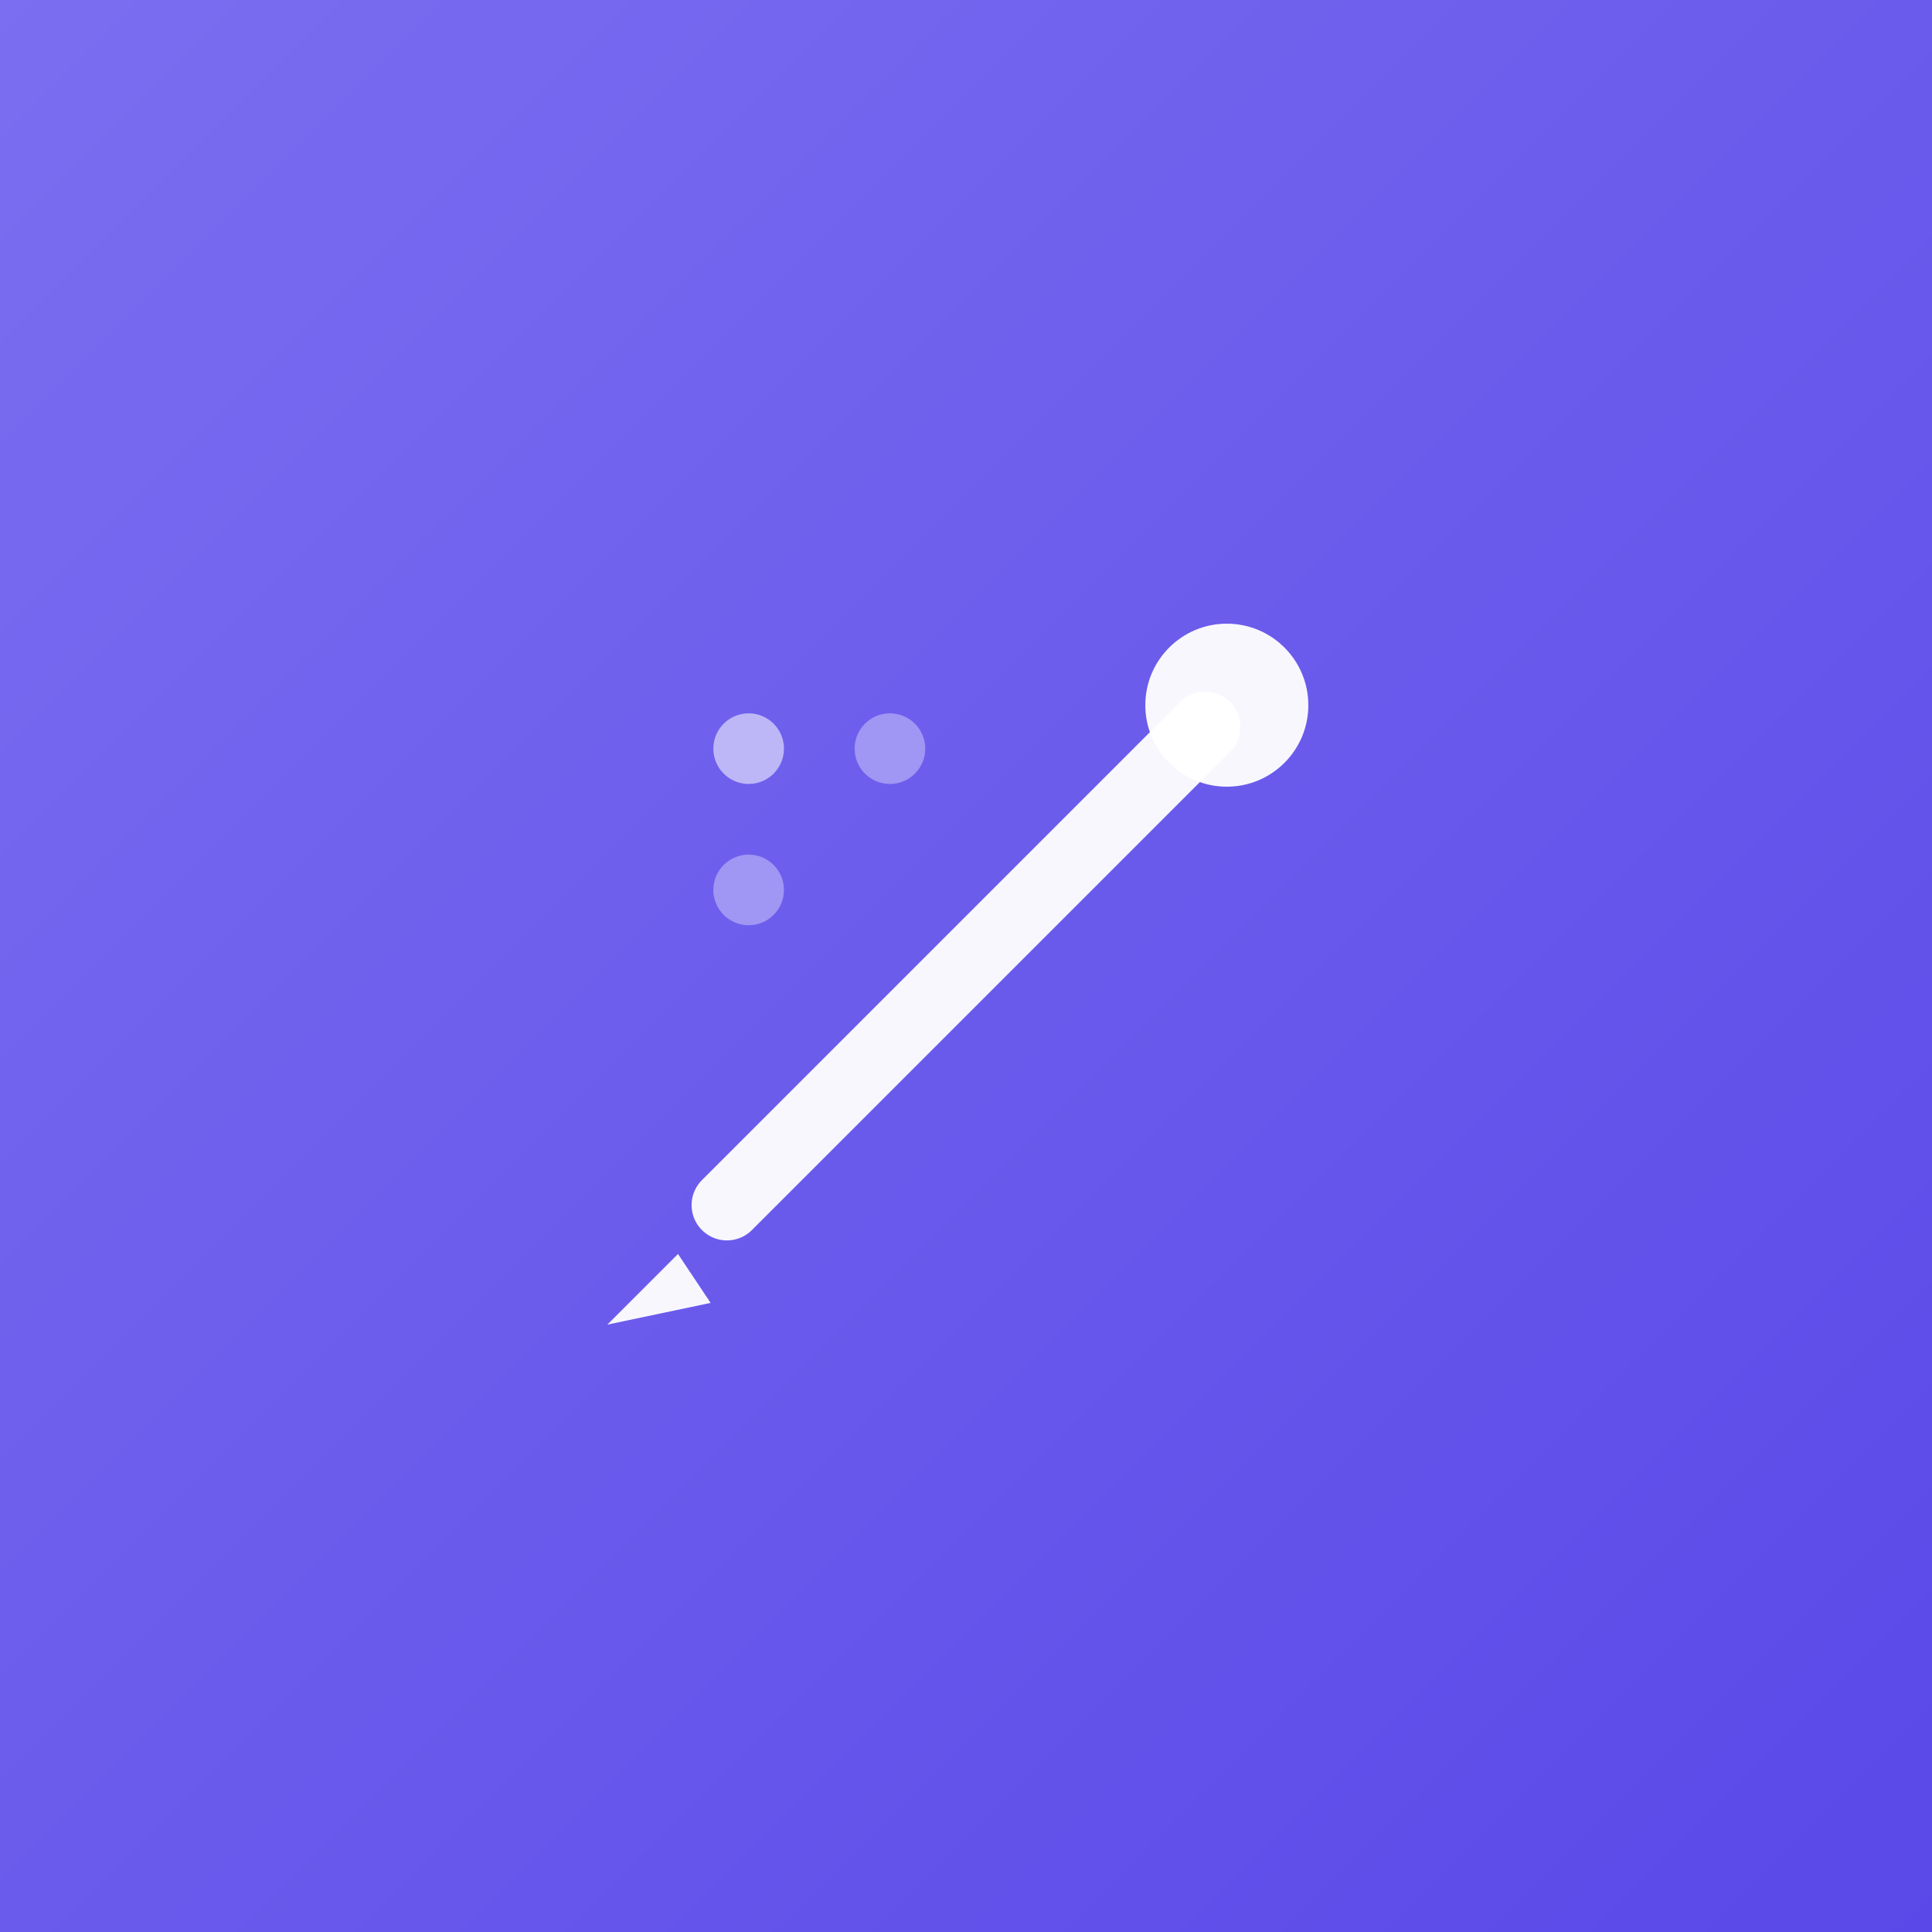
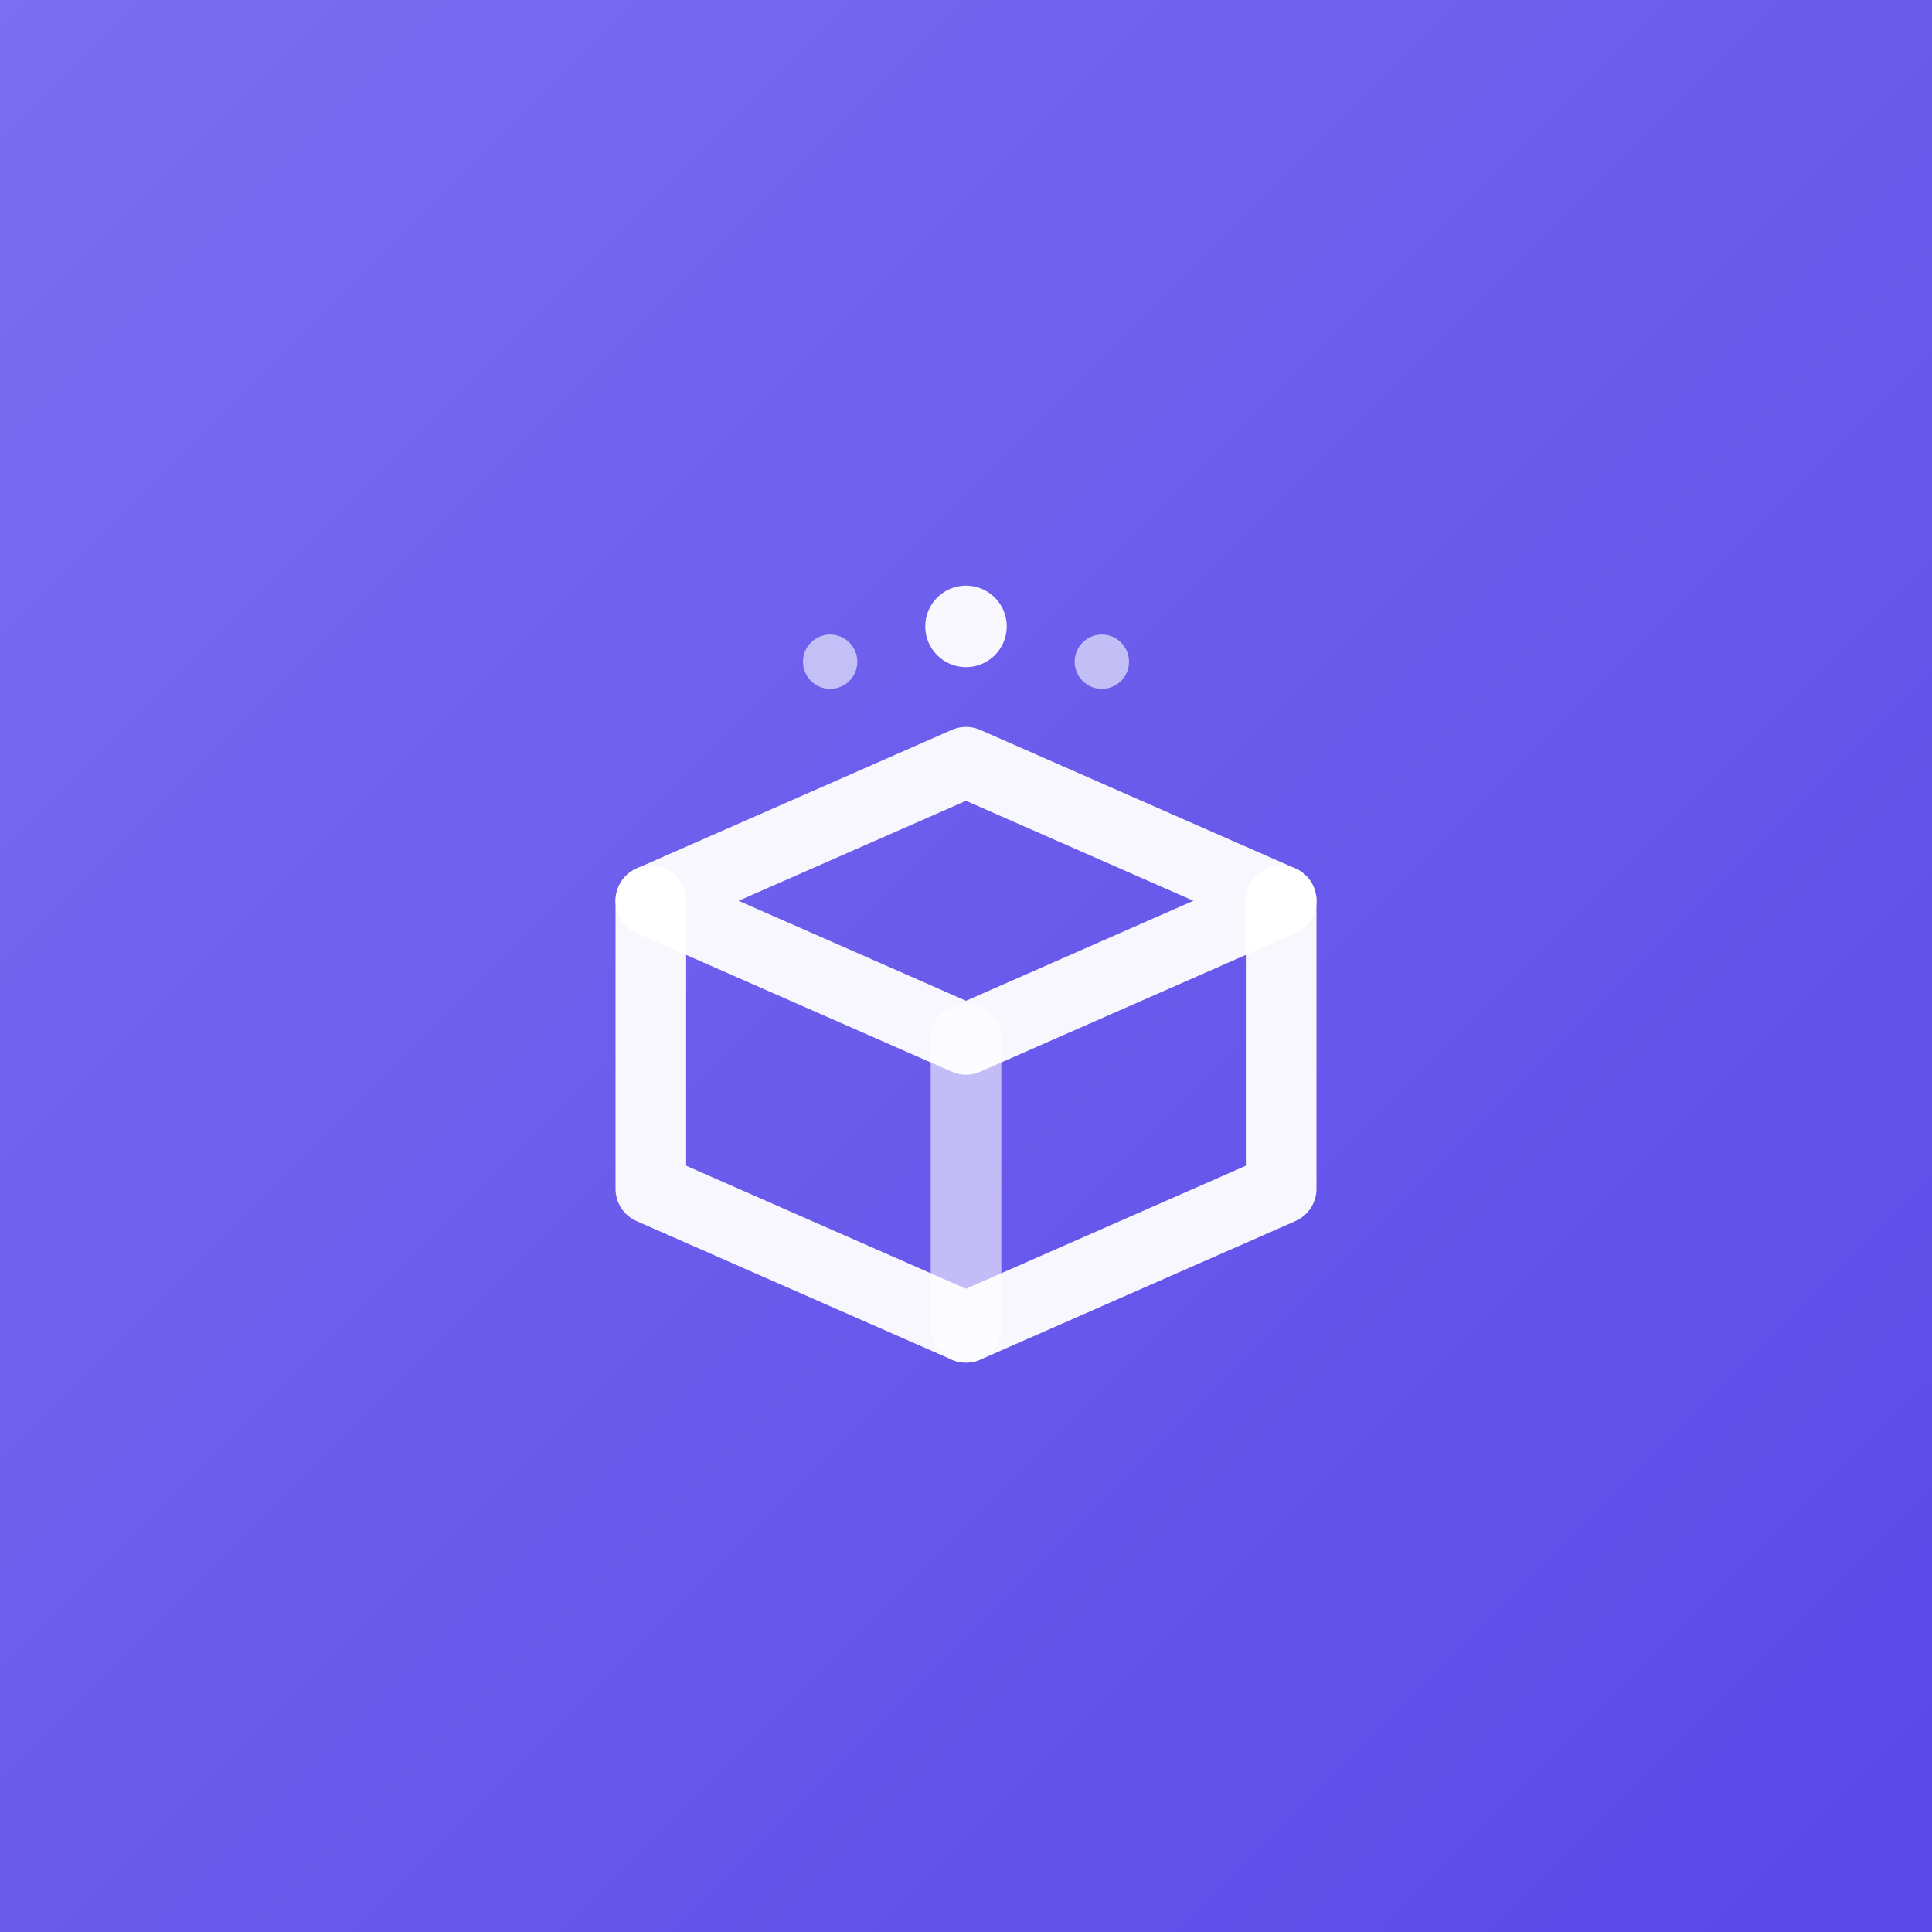
<svg xmlns="http://www.w3.org/2000/svg" viewBox="0 0 512 512" role="img" aria-label="AI Box">
  <defs>
    <linearGradient id="gm" x1="0" y1="0" x2="1" y2="1">
      <stop offset="0%" stop-color="#7b6ef0" />
      <stop offset="100%" stop-color="#5a48e8" />
    </linearGradient>
  </defs>
  <rect width="512" height="512" fill="url(#gm)" />
  <g transform="translate(256 256) scale(0.72) translate(-256 -256)">
-     <path d="M168 344 L344 168" stroke="#fff" stroke-width="26" stroke-linecap="round" opacity="0.95" />
-     <path d="M150 362 L124 388 L162 380 Z" fill="#fff" opacity="0.95" />
-     <circle cx="352" cy="160" r="30" fill="#fff" opacity="0.95" />
-     <circle cx="176" cy="176" r="13" fill="#fff" opacity="0.55" />
-     <circle cx="176" cy="228" r="13" fill="#fff" opacity="0.35" />
-     <circle cx="228" cy="176" r="13" fill="#fff" opacity="0.35" />
+     <g fill="none" stroke="#ffffff" stroke-width="26" stroke-linecap="round" stroke-linejoin="round">
+       <path d="M140 232 L256 181 L372 232 L256 283 Z" opacity="0.95" />
+       <path d="M140 232 L140 338 L256 389 L372 338 L372 232" opacity="0.95" />
+       <path d="M256 283 L256 389" opacity="0.6" />
+     </g>
+     <circle cx="256" cy="131" r="15" fill="#ffffff" opacity="0.95" />
+     <circle cx="306" cy="144" r="10" fill="#ffffff" opacity="0.6" />
+     <circle cx="206" cy="144" r="10" fill="#ffffff" opacity="0.6" />
  </g>
</svg>
